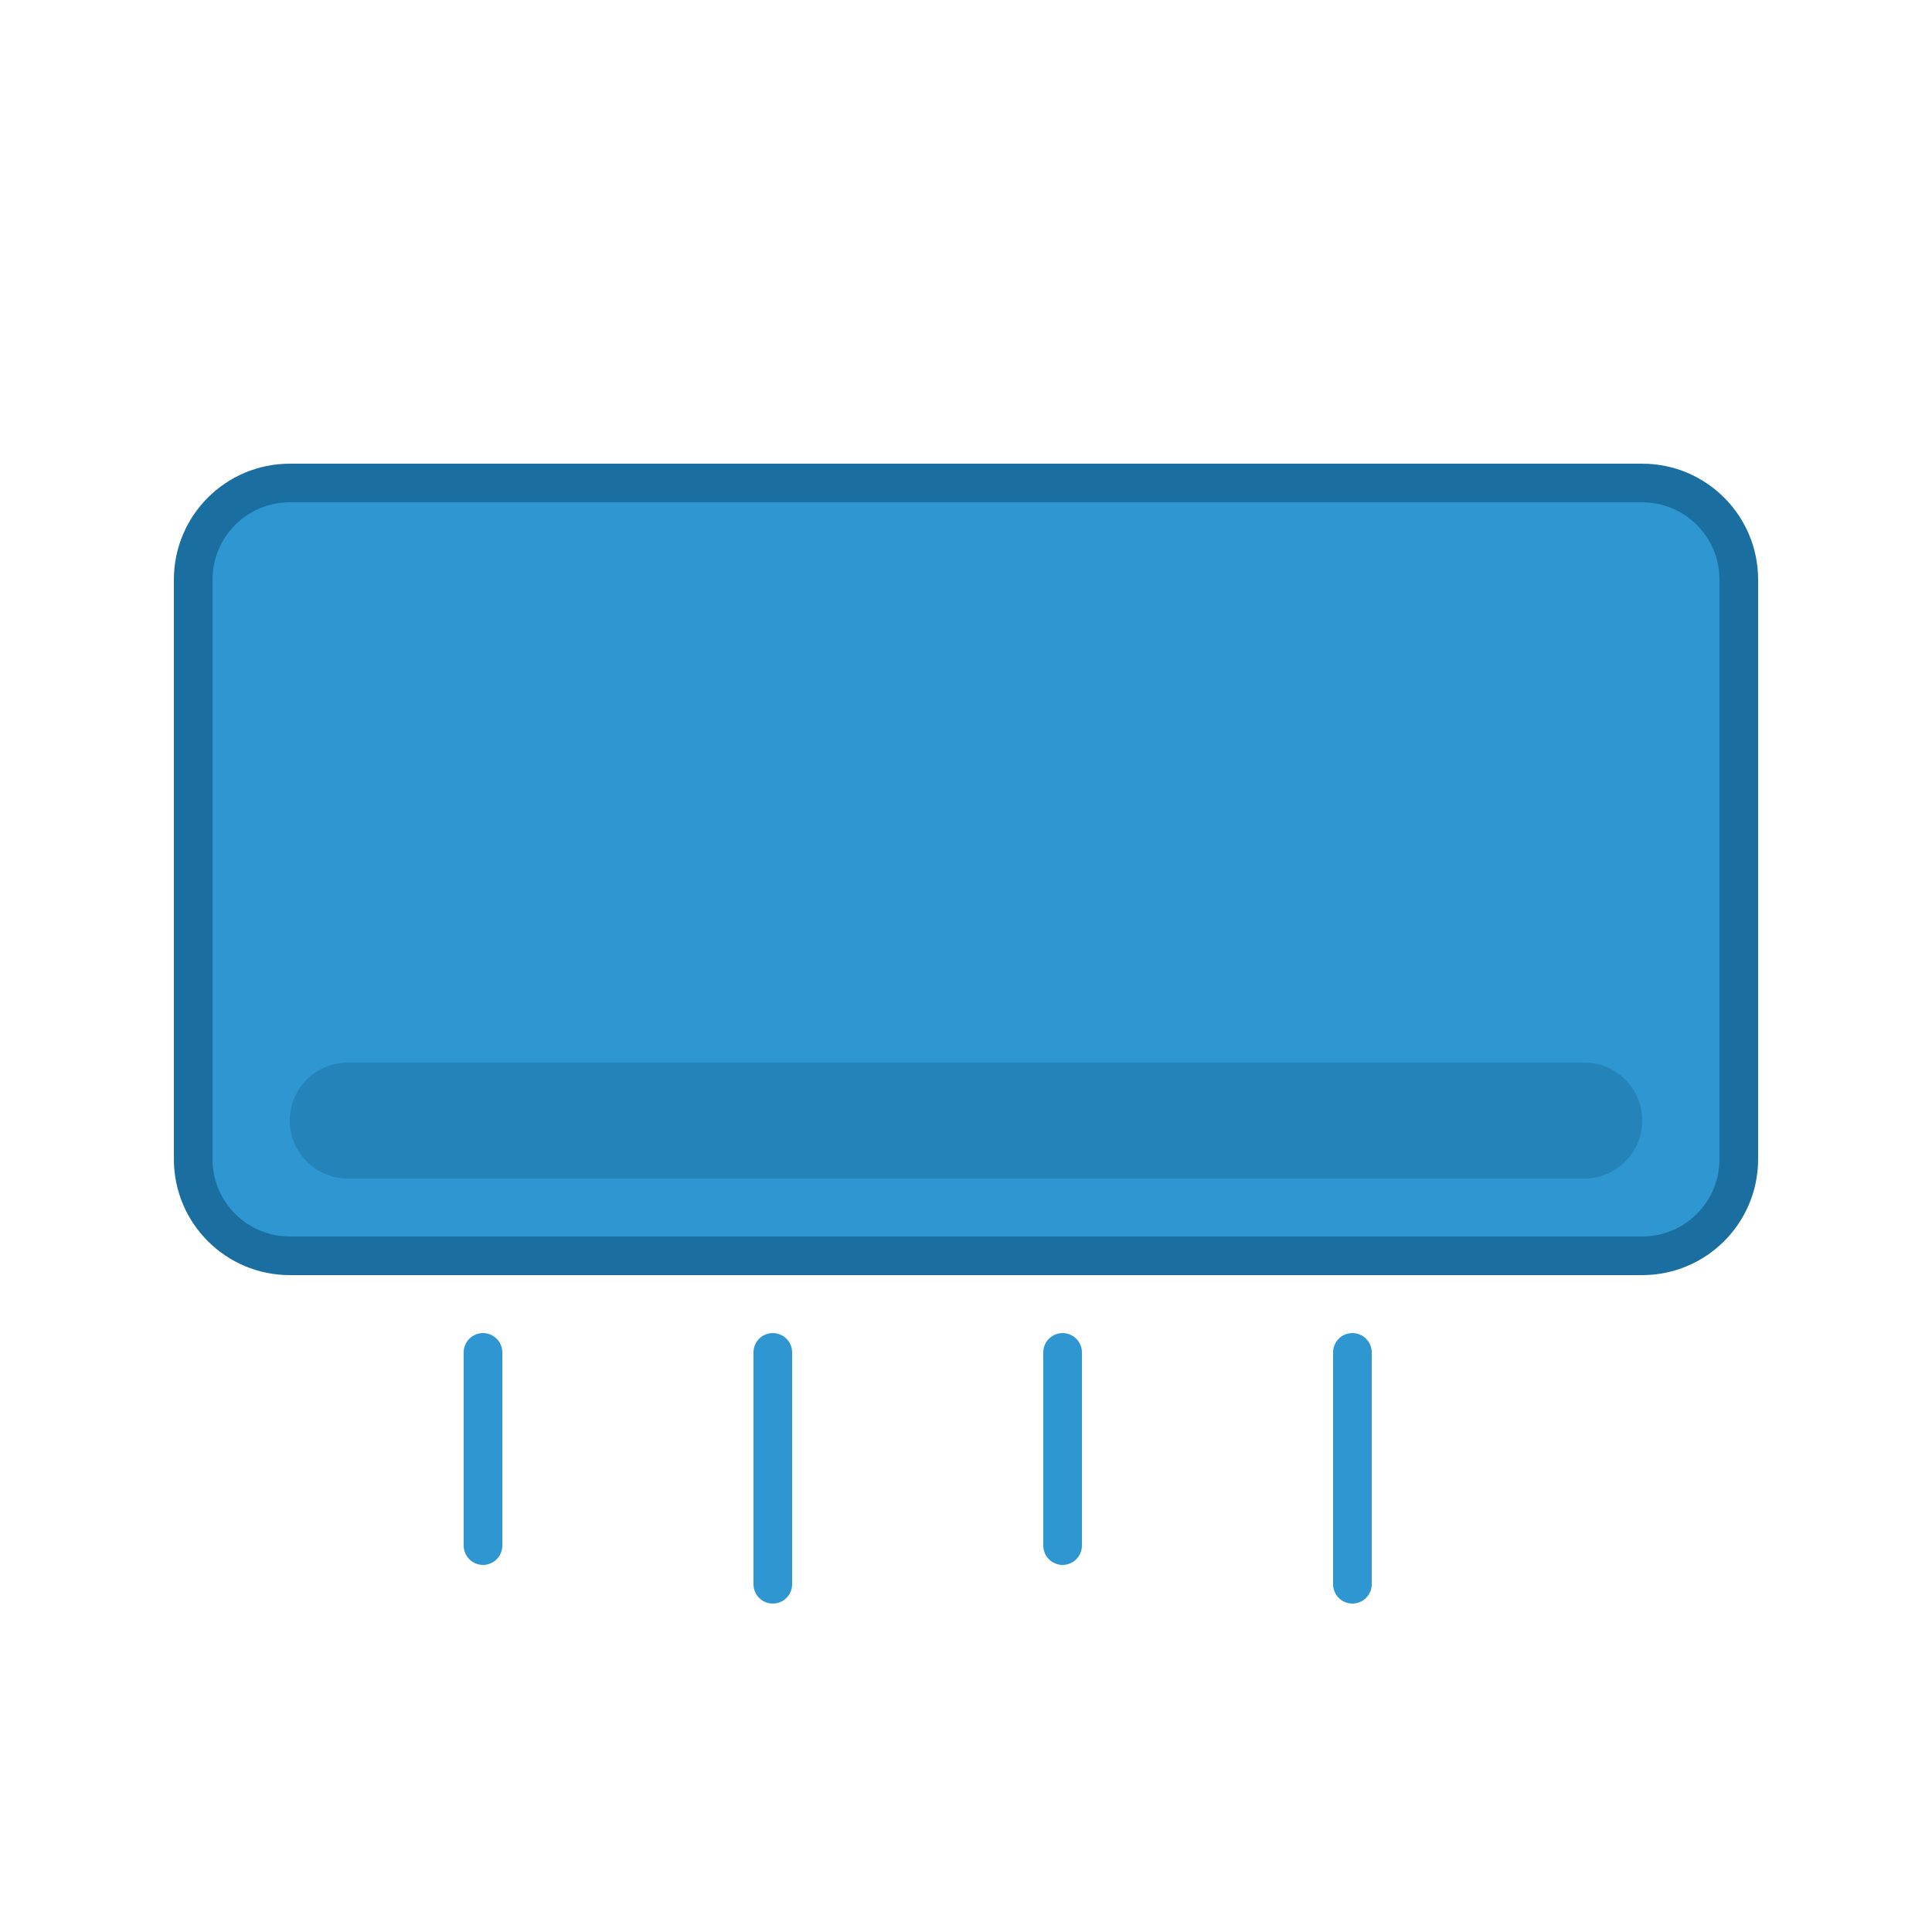
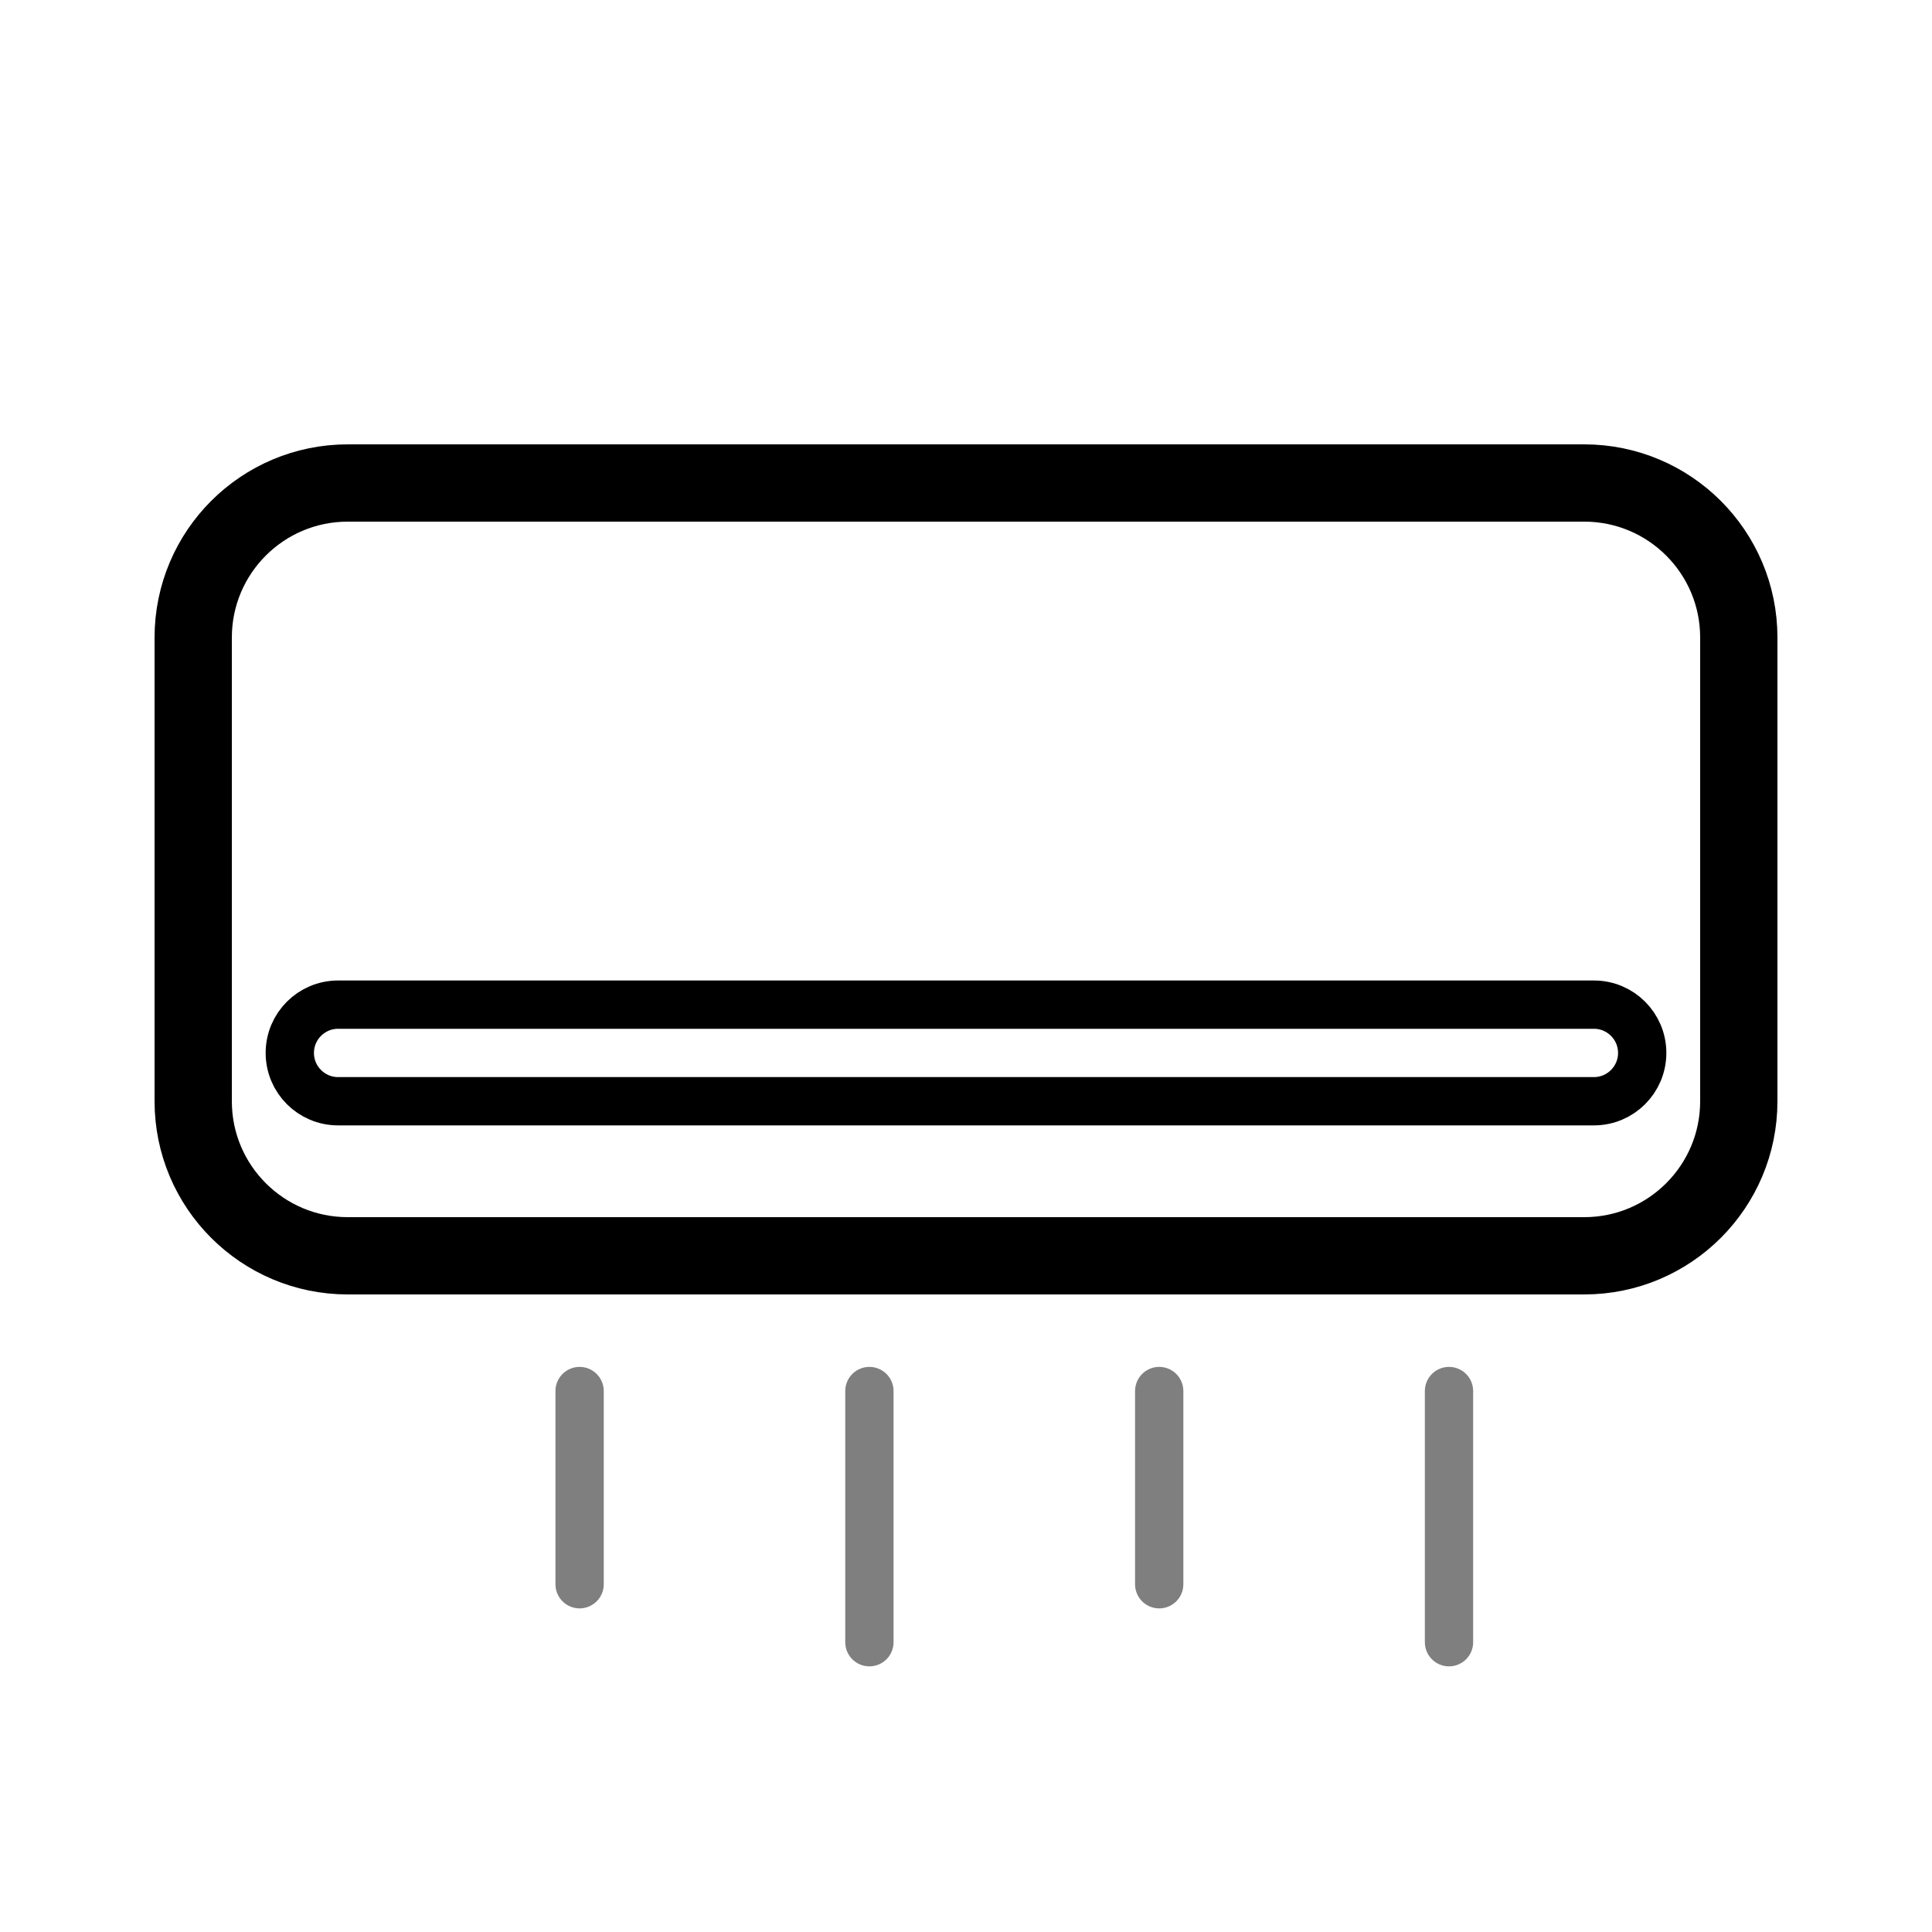
<svg xmlns="http://www.w3.org/2000/svg" viewBox="0 0 100 100">
-   <rect x="10" y="25" width="80" height="40" rx="5" ry="5" fill="#2E96D0" stroke="#1a6fa0" stroke-width="2" />
-   <rect x="15" y="55" width="70" height="6" rx="3" ry="3" fill="#1a6fa0" opacity="0.5" />
-   <line x1="25" y1="70" x2="25" y2="80" stroke="#2E96D0" stroke-width="2" stroke-linecap="round" />
-   <line x1="40" y1="70" x2="40" y2="82" stroke="#2E96D0" stroke-width="2" stroke-linecap="round" />
-   <line x1="55" y1="70" x2="55" y2="80" stroke="#2E96D0" stroke-width="2" stroke-linecap="round" />
-   <line x1="70" y1="70" x2="70" y2="82" stroke="#2E96D0" stroke-width="2" stroke-linecap="round" />
+   <rect x="10" y="25" width="80" height="40" rx="8" ry="8" fill="none" stroke="currentColor" stroke-width="4" />
+   <rect x="15" y="52" width="70" height="5" rx="2.5" ry="2.5" fill="none" stroke="currentColor" stroke-width="2.5" />
+   <line x1="30" y1="72" x2="30" y2="82" stroke="currentColor" stroke-width="2.5" stroke-linecap="round" opacity="0.5" />
+   <line x1="45" y1="72" x2="45" y2="85" stroke="currentColor" stroke-width="2.5" stroke-linecap="round" opacity="0.5" />
+   <line x1="60" y1="72" x2="60" y2="82" stroke="currentColor" stroke-width="2.5" stroke-linecap="round" opacity="0.5" />
+   <line x1="75" y1="72" x2="75" y2="85" stroke="currentColor" stroke-width="2.5" stroke-linecap="round" opacity="0.5" />
</svg>
